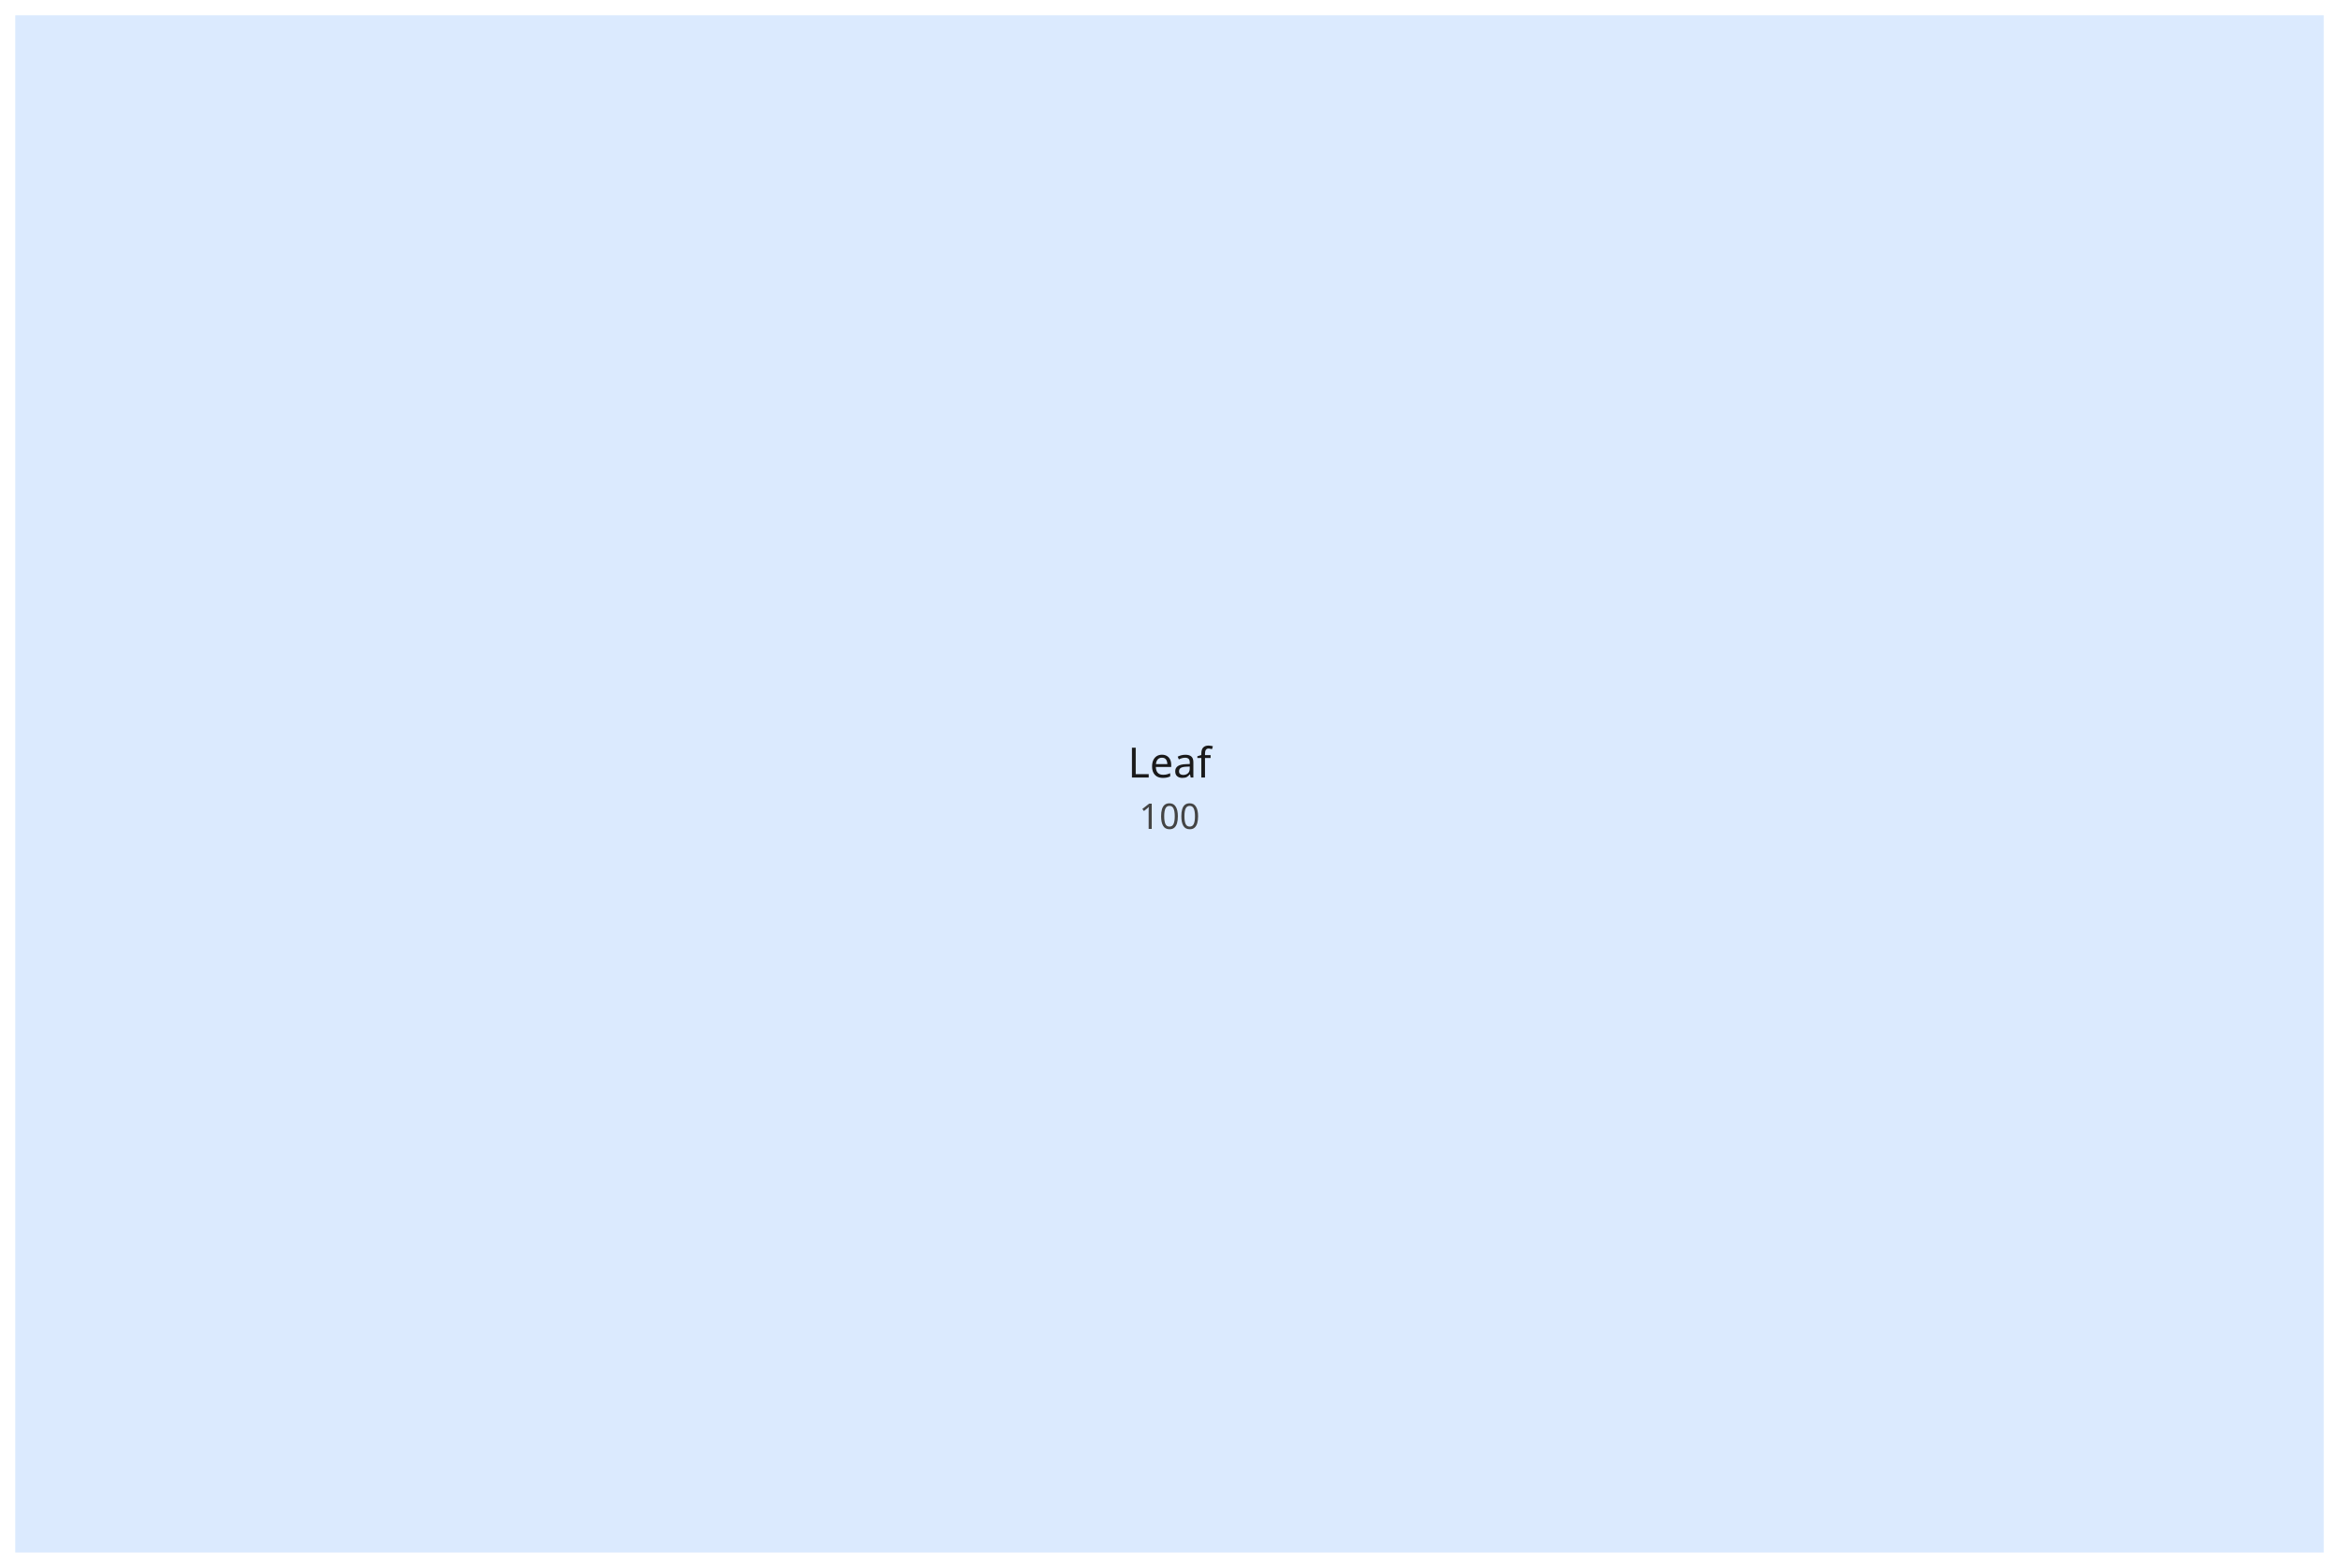
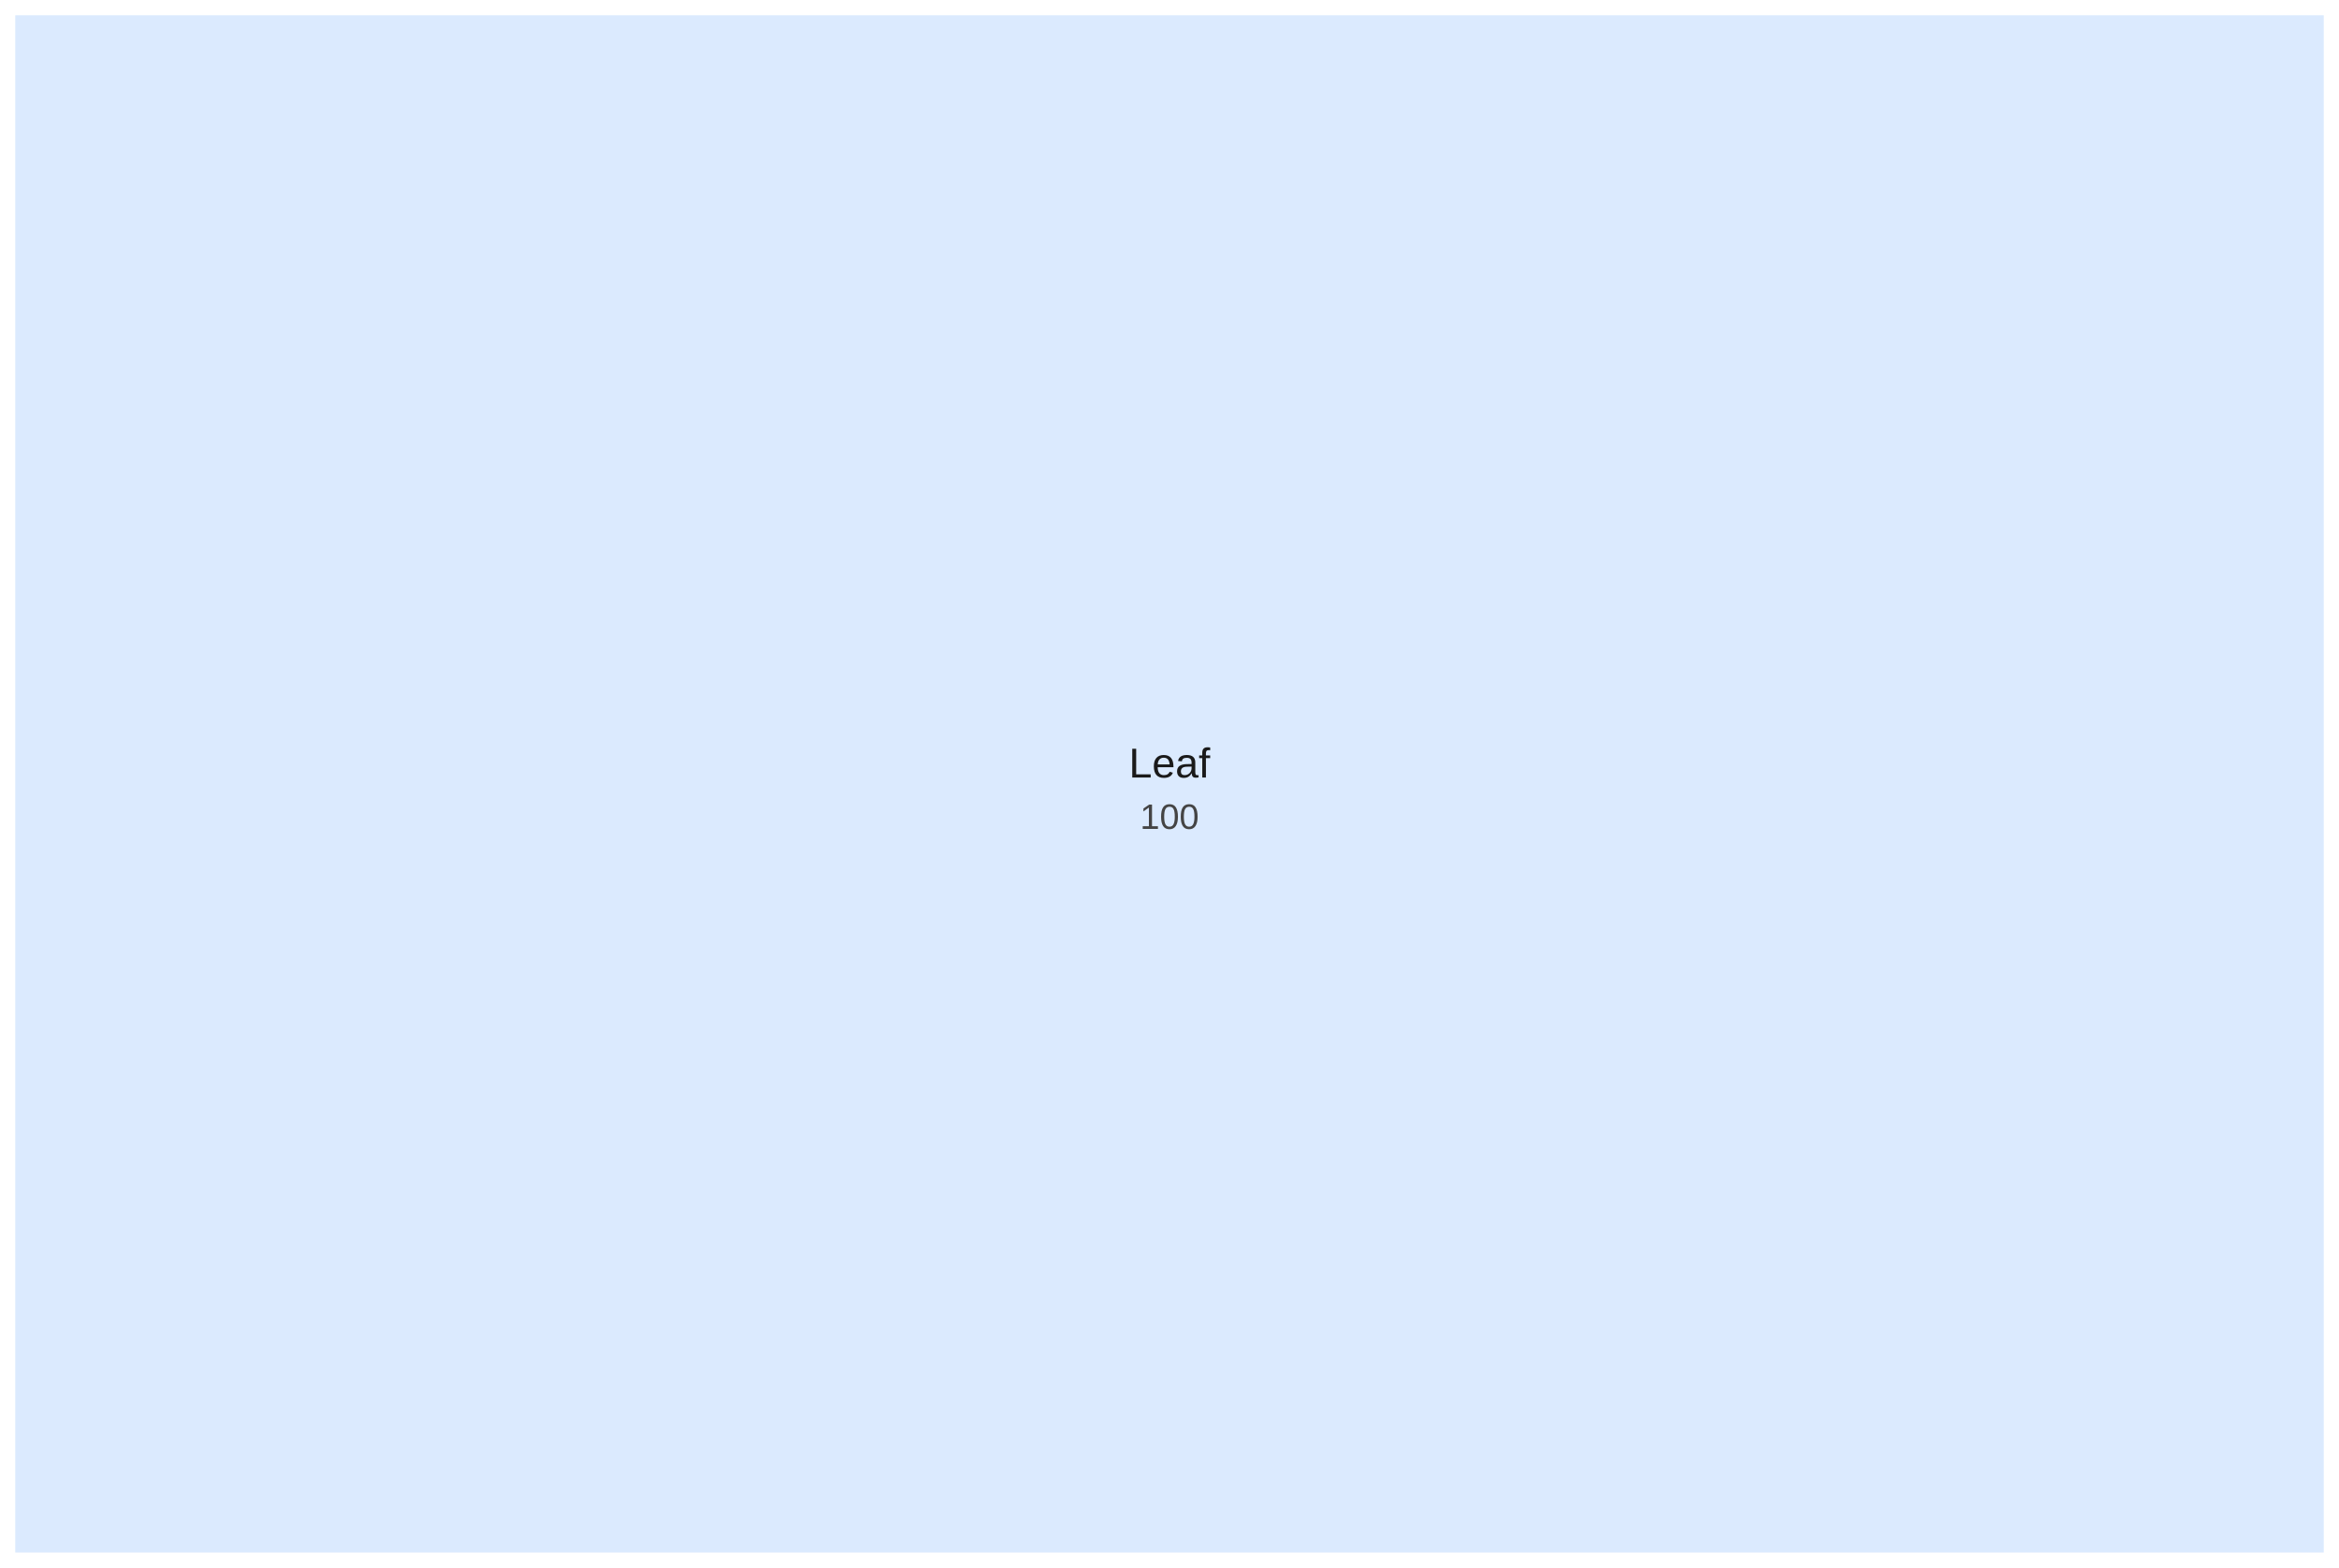
- <svg xmlns="http://www.w3.org/2000/svg" viewBox="0 0 728 488" width="728" height="488" style="font-family:sans-serif;font-size:13px">
+ <svg xmlns="http://www.w3.org/2000/svg" viewBox="0 0 728 488" width="728" height="488" style="font-family:Arial, Helvetica, sans-serif;font-size:13px">
  <rect x="4.0" y="4.0" width="720.0" height="480.0" fill="#dbeafe" stroke="var(--surface, #fff)" stroke-width="1.5" />
  <svg x="5.000" y="5.000" width="718.000" height="478.000" viewBox="5.000 5.000 718.000 478.000" overflow="hidden" style="overflow:hidden;max-width:none;width:718.000px;height:478.000px">
    <text x="364.0" y="242.0" text-anchor="middle" fill="var(--mermaid-data-text, #1a1a1a)">Leaf</text>
    <text x="364.0" y="258.0" text-anchor="middle" font-size="11" fill="var(--mermaid-data-text-muted, #444)">100</text>
  </svg>
</svg>
